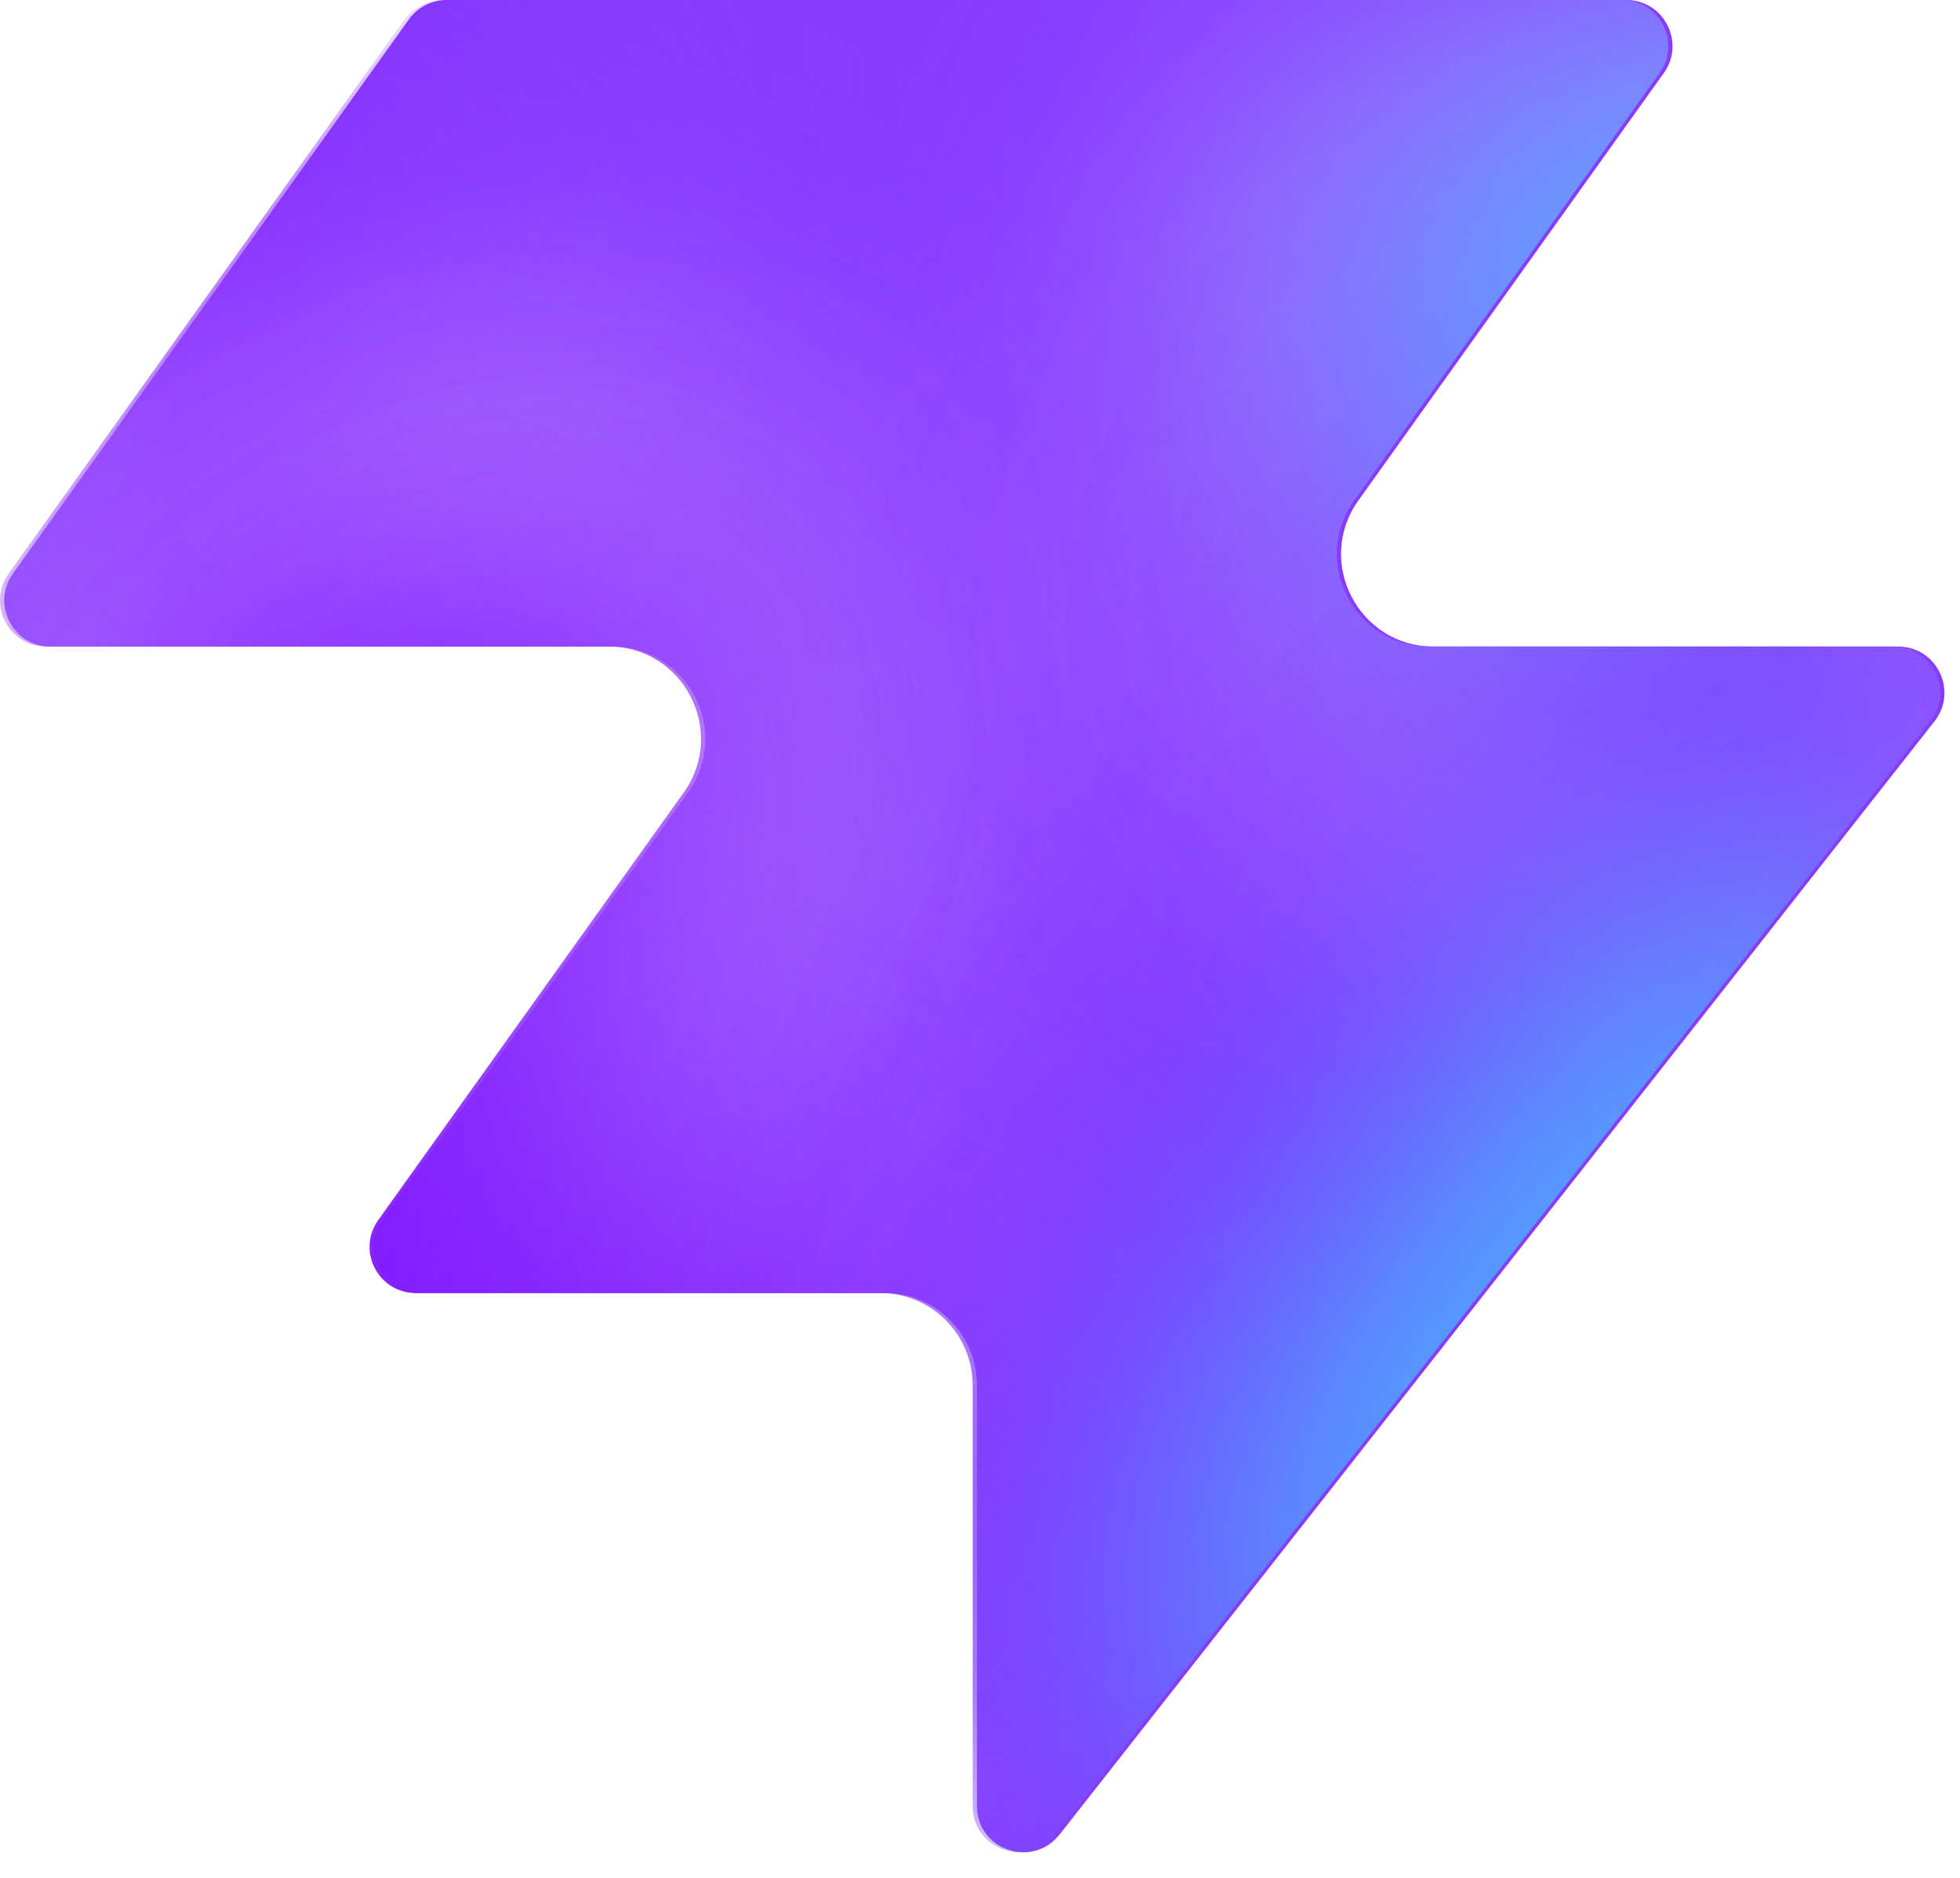
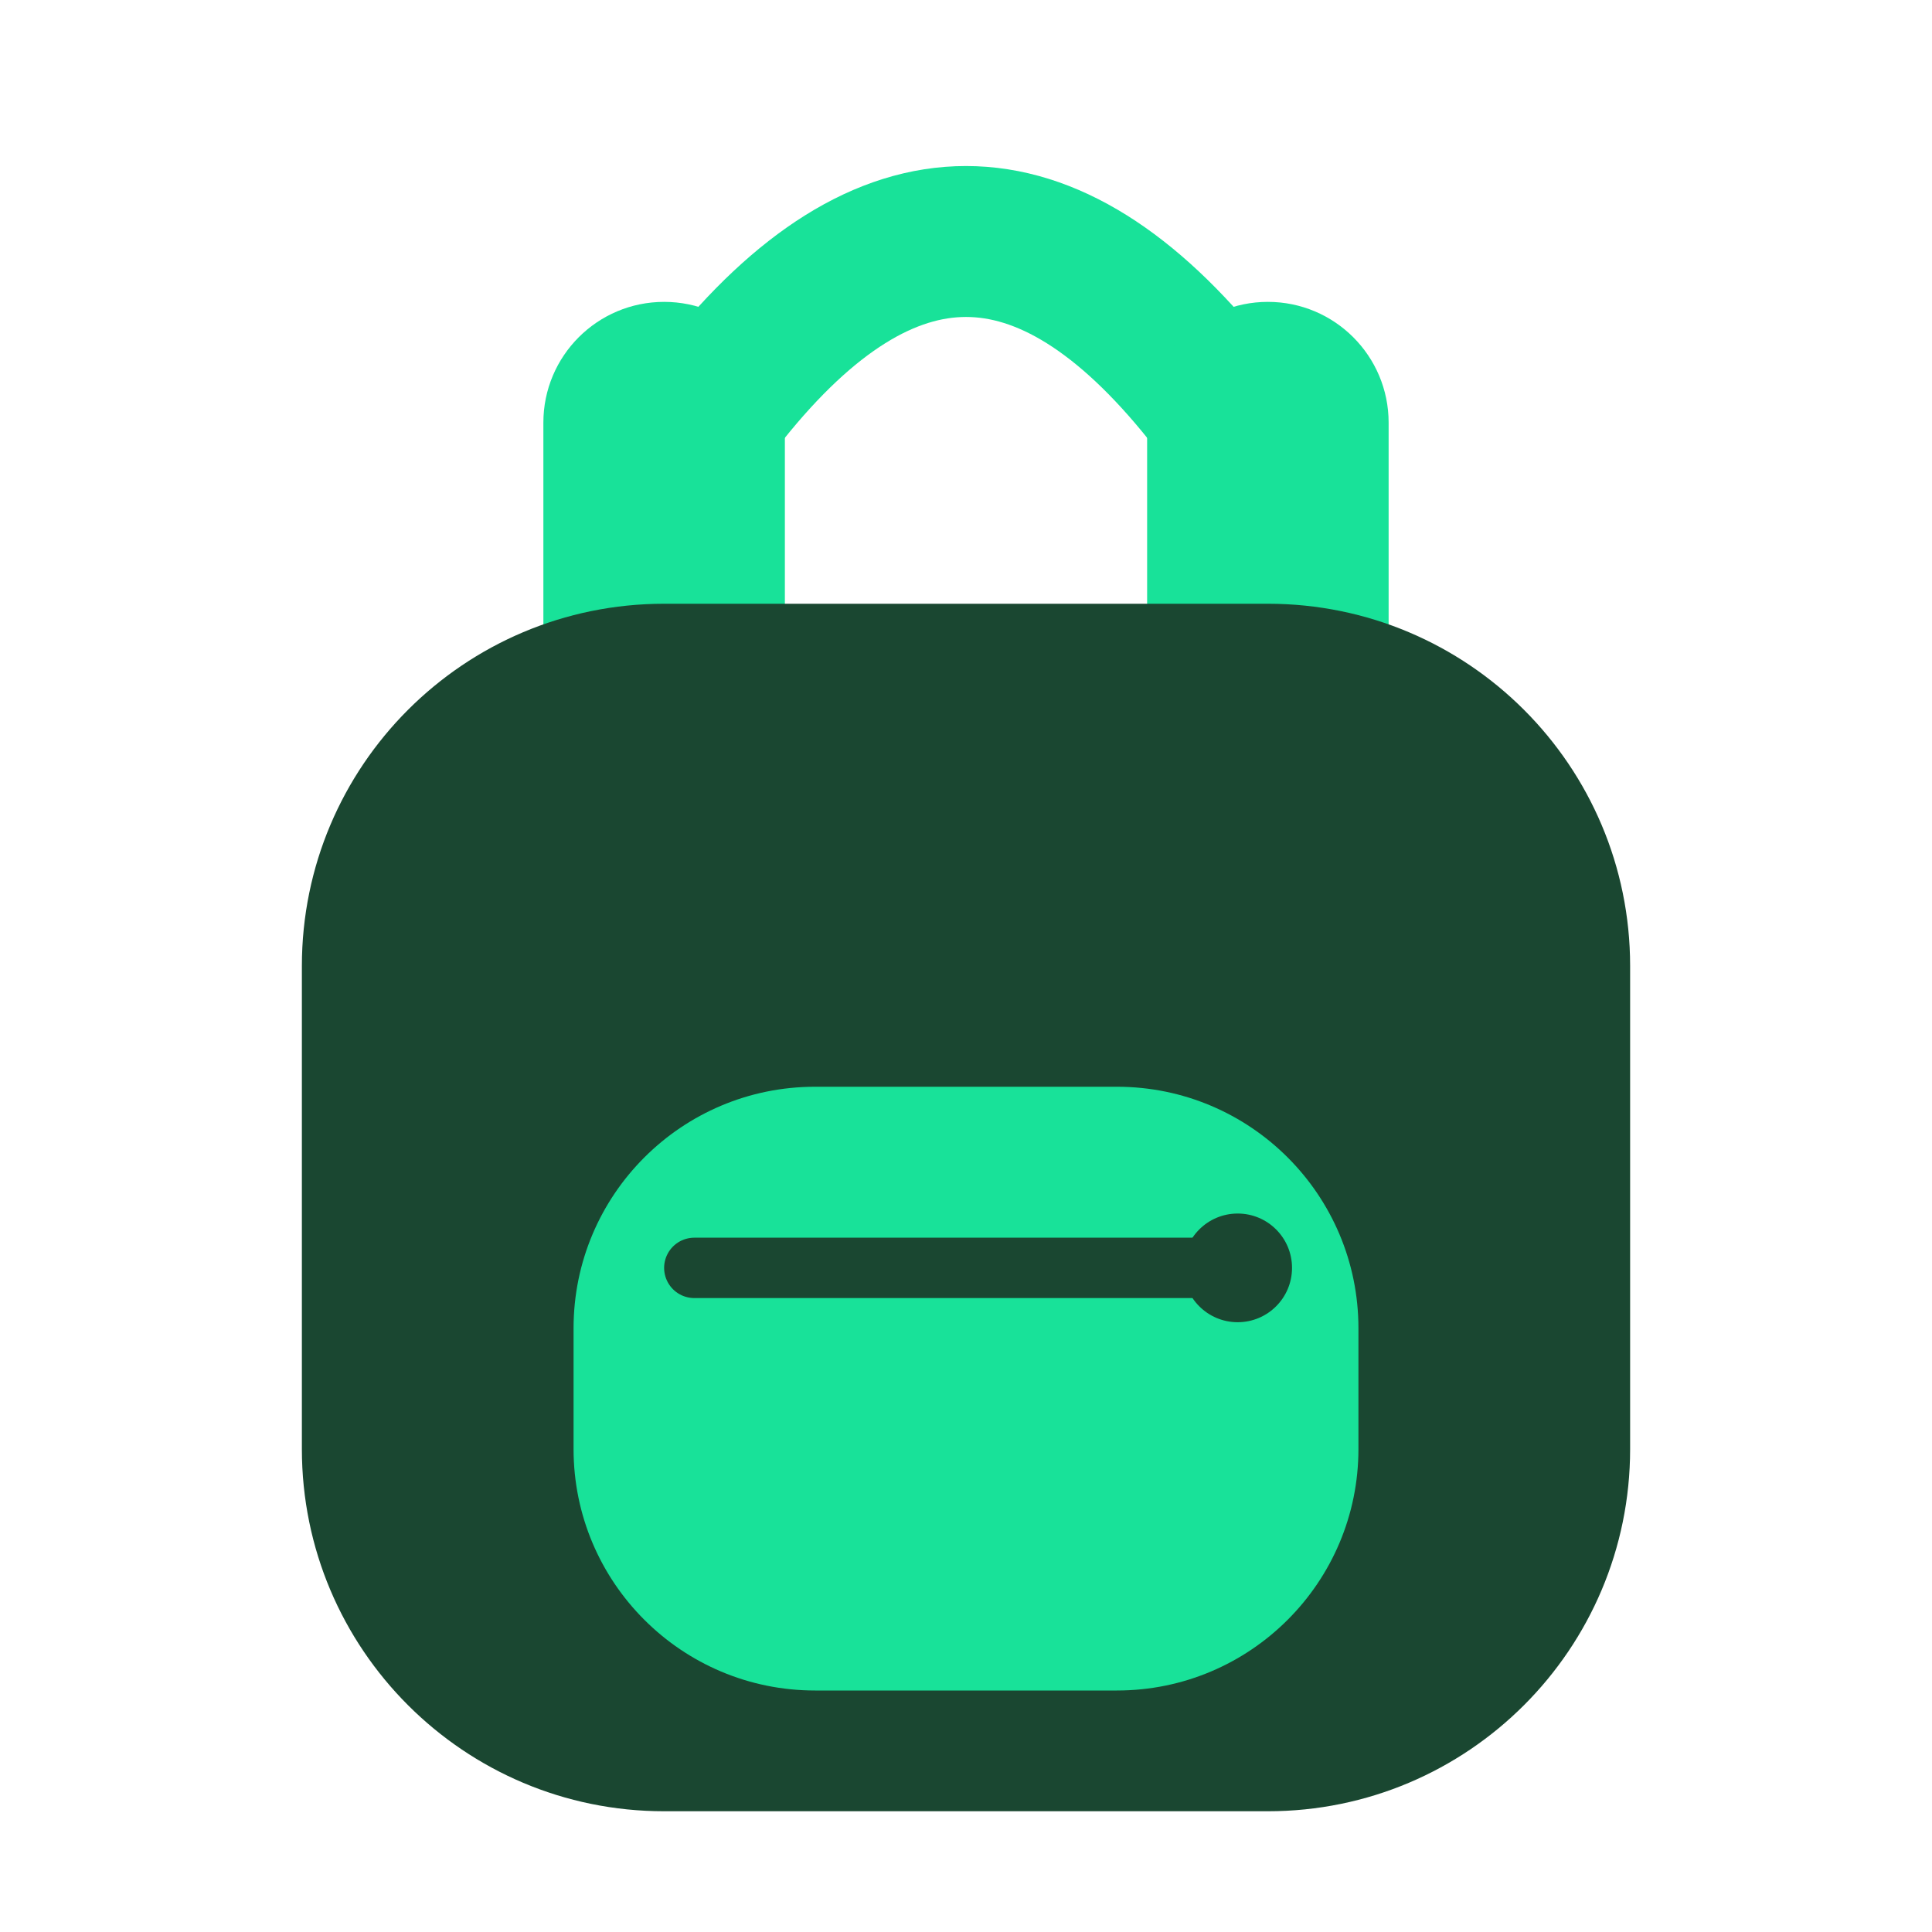
- <svg xmlns="http://www.w3.org/2000/svg" width="48" height="46" fill="none" viewBox="0 0 48 46">
-   <path fill="#863bff" d="M25.946 44.938c-.664.845-2.021.375-2.021-.698V33.937a2.26 2.26 0 0 0-2.262-2.262H10.287c-.92 0-1.456-1.04-.92-1.788l7.48-10.471c1.07-1.497 0-3.578-1.842-3.578H1.237c-.92 0-1.456-1.04-.92-1.788L10.013.474c.214-.297.556-.474.92-.474h28.894c.92 0 1.456 1.04.92 1.788l-7.48 10.471c-1.07 1.498 0 3.579 1.842 3.579h11.377c.943 0 1.473 1.088.89 1.83L25.947 44.94z" style="fill:#863bff;fill:color(display-p3 .525 .23 1);fill-opacity:1" />
-   <mask id="a" width="48" height="46" x="0" y="0" maskUnits="userSpaceOnUse" style="mask-type:alpha">
-     <path fill="#000" d="M25.842 44.938c-.664.844-2.021.375-2.021-.698V33.937a2.26 2.26 0 0 0-2.262-2.262H10.183c-.92 0-1.456-1.04-.92-1.788l7.48-10.471c1.07-1.498 0-3.579-1.842-3.579H1.133c-.92 0-1.456-1.04-.92-1.787L9.91.473c.214-.297.556-.474.92-.474h28.894c.92 0 1.456 1.04.92 1.788l-7.48 10.471c-1.07 1.498 0 3.578 1.842 3.578h11.377c.943 0 1.473 1.088.89 1.832L25.843 44.94z" style="fill:#000;fill-opacity:1" />
-   </mask>
-   <g mask="url(#a)">
-     <g filter="url(#b)">
-       <ellipse cx="5.508" cy="14.704" fill="#ede6ff" rx="5.508" ry="14.704" style="fill:#ede6ff;fill:color(display-p3 .927 .903 1);fill-opacity:1" transform="matrix(.00324 1 1 -.00324 -4.47 31.516)" />
-     </g>
-     <g filter="url(#c)">
-       <ellipse cx="10.399" cy="29.851" fill="#ede6ff" rx="10.399" ry="29.851" style="fill:#ede6ff;fill:color(display-p3 .927 .903 1);fill-opacity:1" transform="matrix(.00324 1 1 -.00324 -39.328 7.883)" />
-     </g>
-     <g filter="url(#d)">
-       <ellipse cx="5.508" cy="30.487" fill="#7e14ff" rx="5.508" ry="30.487" style="fill:#7e14ff;fill:color(display-p3 .492 .077 1);fill-opacity:1" transform="rotate(89.814 -25.913 -14.639)scale(1 -1)" />
-     </g>
-     <g filter="url(#e)">
-       <ellipse cx="5.508" cy="30.599" fill="#7e14ff" rx="5.508" ry="30.599" style="fill:#7e14ff;fill:color(display-p3 .492 .077 1);fill-opacity:1" transform="rotate(89.814 -32.644 -3.334)scale(1 -1)" />
-     </g>
-     <g filter="url(#f)">
-       <ellipse cx="5.508" cy="30.599" fill="#7e14ff" rx="5.508" ry="30.599" style="fill:#7e14ff;fill:color(display-p3 .492 .077 1);fill-opacity:1" transform="matrix(.00324 1 1 -.00324 -34.34 30.47)" />
-     </g>
-     <g filter="url(#g)">
-       <ellipse cx="14.072" cy="22.078" fill="#ede6ff" rx="14.072" ry="22.078" style="fill:#ede6ff;fill:color(display-p3 .927 .903 1);fill-opacity:1" transform="rotate(93.35 24.506 48.493)scale(-1 1)" />
-     </g>
-     <g filter="url(#h)">
-       <ellipse cx="3.47" cy="21.501" fill="#7e14ff" rx="3.47" ry="21.501" style="fill:#7e14ff;fill:color(display-p3 .492 .077 1);fill-opacity:1" transform="rotate(89.009 28.708 47.59)scale(-1 1)" />
-     </g>
-     <g filter="url(#i)">
-       <ellipse cx="3.47" cy="21.501" fill="#7e14ff" rx="3.47" ry="21.501" style="fill:#7e14ff;fill:color(display-p3 .492 .077 1);fill-opacity:1" transform="rotate(89.009 28.708 47.59)scale(-1 1)" />
-     </g>
-     <g filter="url(#j)">
-       <ellipse cx=".387" cy="8.972" fill="#7e14ff" rx="4.407" ry="29.108" style="fill:#7e14ff;fill:color(display-p3 .492 .077 1);fill-opacity:1" transform="rotate(39.51 .387 8.972)" />
-     </g>
-     <g filter="url(#k)">
-       <ellipse cx="47.523" cy="-6.092" fill="#7e14ff" rx="4.407" ry="29.108" style="fill:#7e14ff;fill:color(display-p3 .492 .077 1);fill-opacity:1" transform="rotate(37.892 47.523 -6.092)" />
-     </g>
-     <g filter="url(#l)">
-       <ellipse cx="41.412" cy="6.333" fill="#47bfff" rx="5.971" ry="9.665" style="fill:#47bfff;fill:color(display-p3 .28 .748 1);fill-opacity:1" transform="rotate(37.892 41.412 6.333)" />
-     </g>
-     <g filter="url(#m)">
-       <ellipse cx="-1.879" cy="38.332" fill="#7e14ff" rx="4.407" ry="29.108" style="fill:#7e14ff;fill:color(display-p3 .492 .077 1);fill-opacity:1" transform="rotate(37.892 -1.88 38.332)" />
-     </g>
-     <g filter="url(#n)">
-       <ellipse cx="-1.879" cy="38.332" fill="#7e14ff" rx="4.407" ry="29.108" style="fill:#7e14ff;fill:color(display-p3 .492 .077 1);fill-opacity:1" transform="rotate(37.892 -1.88 38.332)" />
-     </g>
-     <g filter="url(#o)">
-       <ellipse cx="35.651" cy="29.907" fill="#7e14ff" rx="4.407" ry="29.108" style="fill:#7e14ff;fill:color(display-p3 .492 .077 1);fill-opacity:1" transform="rotate(37.892 35.651 29.907)" />
-     </g>
-     <g filter="url(#p)">
-       <ellipse cx="38.418" cy="32.4" fill="#47bfff" rx="5.971" ry="15.297" style="fill:#47bfff;fill:color(display-p3 .28 .748 1);fill-opacity:1" transform="rotate(37.892 38.418 32.4)" />
-     </g>
-   </g>
-   <defs>
-     <filter id="b" width="60.045" height="41.654" x="-19.77" y="16.149" color-interpolation-filters="sRGB" filterUnits="userSpaceOnUse">
-       <feFlood flood-opacity="0" result="BackgroundImageFix" />
-       <feBlend in="SourceGraphic" in2="BackgroundImageFix" result="shape" />
-       <feGaussianBlur result="effect1_foregroundBlur_2002_17158" stdDeviation="7.659" />
-     </filter>
-     <filter id="c" width="90.34" height="51.437" x="-54.613" y="-7.533" color-interpolation-filters="sRGB" filterUnits="userSpaceOnUse">
-       <feFlood flood-opacity="0" result="BackgroundImageFix" />
-       <feBlend in="SourceGraphic" in2="BackgroundImageFix" result="shape" />
-       <feGaussianBlur result="effect1_foregroundBlur_2002_17158" stdDeviation="7.659" />
-     </filter>
-     <filter id="d" width="79.355" height="29.4" x="-49.64" y="2.03" color-interpolation-filters="sRGB" filterUnits="userSpaceOnUse">
-       <feFlood flood-opacity="0" result="BackgroundImageFix" />
-       <feBlend in="SourceGraphic" in2="BackgroundImageFix" result="shape" />
-       <feGaussianBlur result="effect1_foregroundBlur_2002_17158" stdDeviation="4.596" />
-     </filter>
-     <filter id="e" width="79.579" height="29.4" x="-45.045" y="20.029" color-interpolation-filters="sRGB" filterUnits="userSpaceOnUse">
-       <feFlood flood-opacity="0" result="BackgroundImageFix" />
-       <feBlend in="SourceGraphic" in2="BackgroundImageFix" result="shape" />
-       <feGaussianBlur result="effect1_foregroundBlur_2002_17158" stdDeviation="4.596" />
-     </filter>
-     <filter id="f" width="79.579" height="29.4" x="-43.513" y="21.178" color-interpolation-filters="sRGB" filterUnits="userSpaceOnUse">
-       <feFlood flood-opacity="0" result="BackgroundImageFix" />
-       <feBlend in="SourceGraphic" in2="BackgroundImageFix" result="shape" />
-       <feGaussianBlur result="effect1_foregroundBlur_2002_17158" stdDeviation="4.596" />
-     </filter>
-     <filter id="g" width="74.749" height="58.852" x="15.756" y="-17.901" color-interpolation-filters="sRGB" filterUnits="userSpaceOnUse">
-       <feFlood flood-opacity="0" result="BackgroundImageFix" />
-       <feBlend in="SourceGraphic" in2="BackgroundImageFix" result="shape" />
-       <feGaussianBlur result="effect1_foregroundBlur_2002_17158" stdDeviation="7.659" />
-     </filter>
-     <filter id="h" width="61.377" height="25.362" x="23.548" y="2.284" color-interpolation-filters="sRGB" filterUnits="userSpaceOnUse">
-       <feFlood flood-opacity="0" result="BackgroundImageFix" />
-       <feBlend in="SourceGraphic" in2="BackgroundImageFix" result="shape" />
-       <feGaussianBlur result="effect1_foregroundBlur_2002_17158" stdDeviation="4.596" />
-     </filter>
-     <filter id="i" width="61.377" height="25.362" x="23.548" y="2.284" color-interpolation-filters="sRGB" filterUnits="userSpaceOnUse">
-       <feFlood flood-opacity="0" result="BackgroundImageFix" />
-       <feBlend in="SourceGraphic" in2="BackgroundImageFix" result="shape" />
-       <feGaussianBlur result="effect1_foregroundBlur_2002_17158" stdDeviation="4.596" />
-     </filter>
-     <filter id="j" width="56.045" height="63.649" x="-27.636" y="-22.853" color-interpolation-filters="sRGB" filterUnits="userSpaceOnUse">
-       <feFlood flood-opacity="0" result="BackgroundImageFix" />
-       <feBlend in="SourceGraphic" in2="BackgroundImageFix" result="shape" />
-       <feGaussianBlur result="effect1_foregroundBlur_2002_17158" stdDeviation="4.596" />
-     </filter>
-     <filter id="k" width="54.814" height="64.646" x="20.116" y="-38.415" color-interpolation-filters="sRGB" filterUnits="userSpaceOnUse">
-       <feFlood flood-opacity="0" result="BackgroundImageFix" />
-       <feBlend in="SourceGraphic" in2="BackgroundImageFix" result="shape" />
-       <feGaussianBlur result="effect1_foregroundBlur_2002_17158" stdDeviation="4.596" />
-     </filter>
-     <filter id="l" width="33.541" height="35.313" x="24.641" y="-11.323" color-interpolation-filters="sRGB" filterUnits="userSpaceOnUse">
-       <feFlood flood-opacity="0" result="BackgroundImageFix" />
-       <feBlend in="SourceGraphic" in2="BackgroundImageFix" result="shape" />
-       <feGaussianBlur result="effect1_foregroundBlur_2002_17158" stdDeviation="4.596" />
-     </filter>
-     <filter id="m" width="54.814" height="64.646" x="-29.286" y="6.009" color-interpolation-filters="sRGB" filterUnits="userSpaceOnUse">
-       <feFlood flood-opacity="0" result="BackgroundImageFix" />
-       <feBlend in="SourceGraphic" in2="BackgroundImageFix" result="shape" />
-       <feGaussianBlur result="effect1_foregroundBlur_2002_17158" stdDeviation="4.596" />
-     </filter>
-     <filter id="n" width="54.814" height="64.646" x="-29.286" y="6.009" color-interpolation-filters="sRGB" filterUnits="userSpaceOnUse">
-       <feFlood flood-opacity="0" result="BackgroundImageFix" />
-       <feBlend in="SourceGraphic" in2="BackgroundImageFix" result="shape" />
-       <feGaussianBlur result="effect1_foregroundBlur_2002_17158" stdDeviation="4.596" />
-     </filter>
-     <filter id="o" width="54.814" height="64.646" x="8.244" y="-2.416" color-interpolation-filters="sRGB" filterUnits="userSpaceOnUse">
-       <feFlood flood-opacity="0" result="BackgroundImageFix" />
-       <feBlend in="SourceGraphic" in2="BackgroundImageFix" result="shape" />
-       <feGaussianBlur result="effect1_foregroundBlur_2002_17158" stdDeviation="4.596" />
-     </filter>
-     <filter id="p" width="39.409" height="43.623" x="18.713" y="10.588" color-interpolation-filters="sRGB" filterUnits="userSpaceOnUse">
-       <feFlood flood-opacity="0" result="BackgroundImageFix" />
-       <feBlend in="SourceGraphic" in2="BackgroundImageFix" result="shape" />
-       <feGaussianBlur result="effect1_foregroundBlur_2002_17158" stdDeviation="4.596" />
-     </filter>
-   </defs>
+ <svg xmlns="http://www.w3.org/2000/svg" viewBox="0 0 64 64">
+   <path d="M24 13 Q32 3 40 13" fill="none" stroke="#18E299" stroke-width="5" stroke-linecap="round" />
+   <rect x="18" y="10" width="8" height="24" rx="4" fill="#18E299" />
+   <rect x="38" y="10" width="8" height="24" rx="4" fill="#18E299" />
+   <rect x="10" y="20" width="44" height="40" rx="12" fill="#1a4731" />
+   <rect x="19" y="36" width="26" height="20" rx="8" fill="#18E299" />
+   <path d="M23 42 H41" stroke="#1a4731" stroke-width="2" stroke-linecap="round" />
+   <circle cx="41" cy="42" r="1.8" fill="#1a4731" />
</svg>
